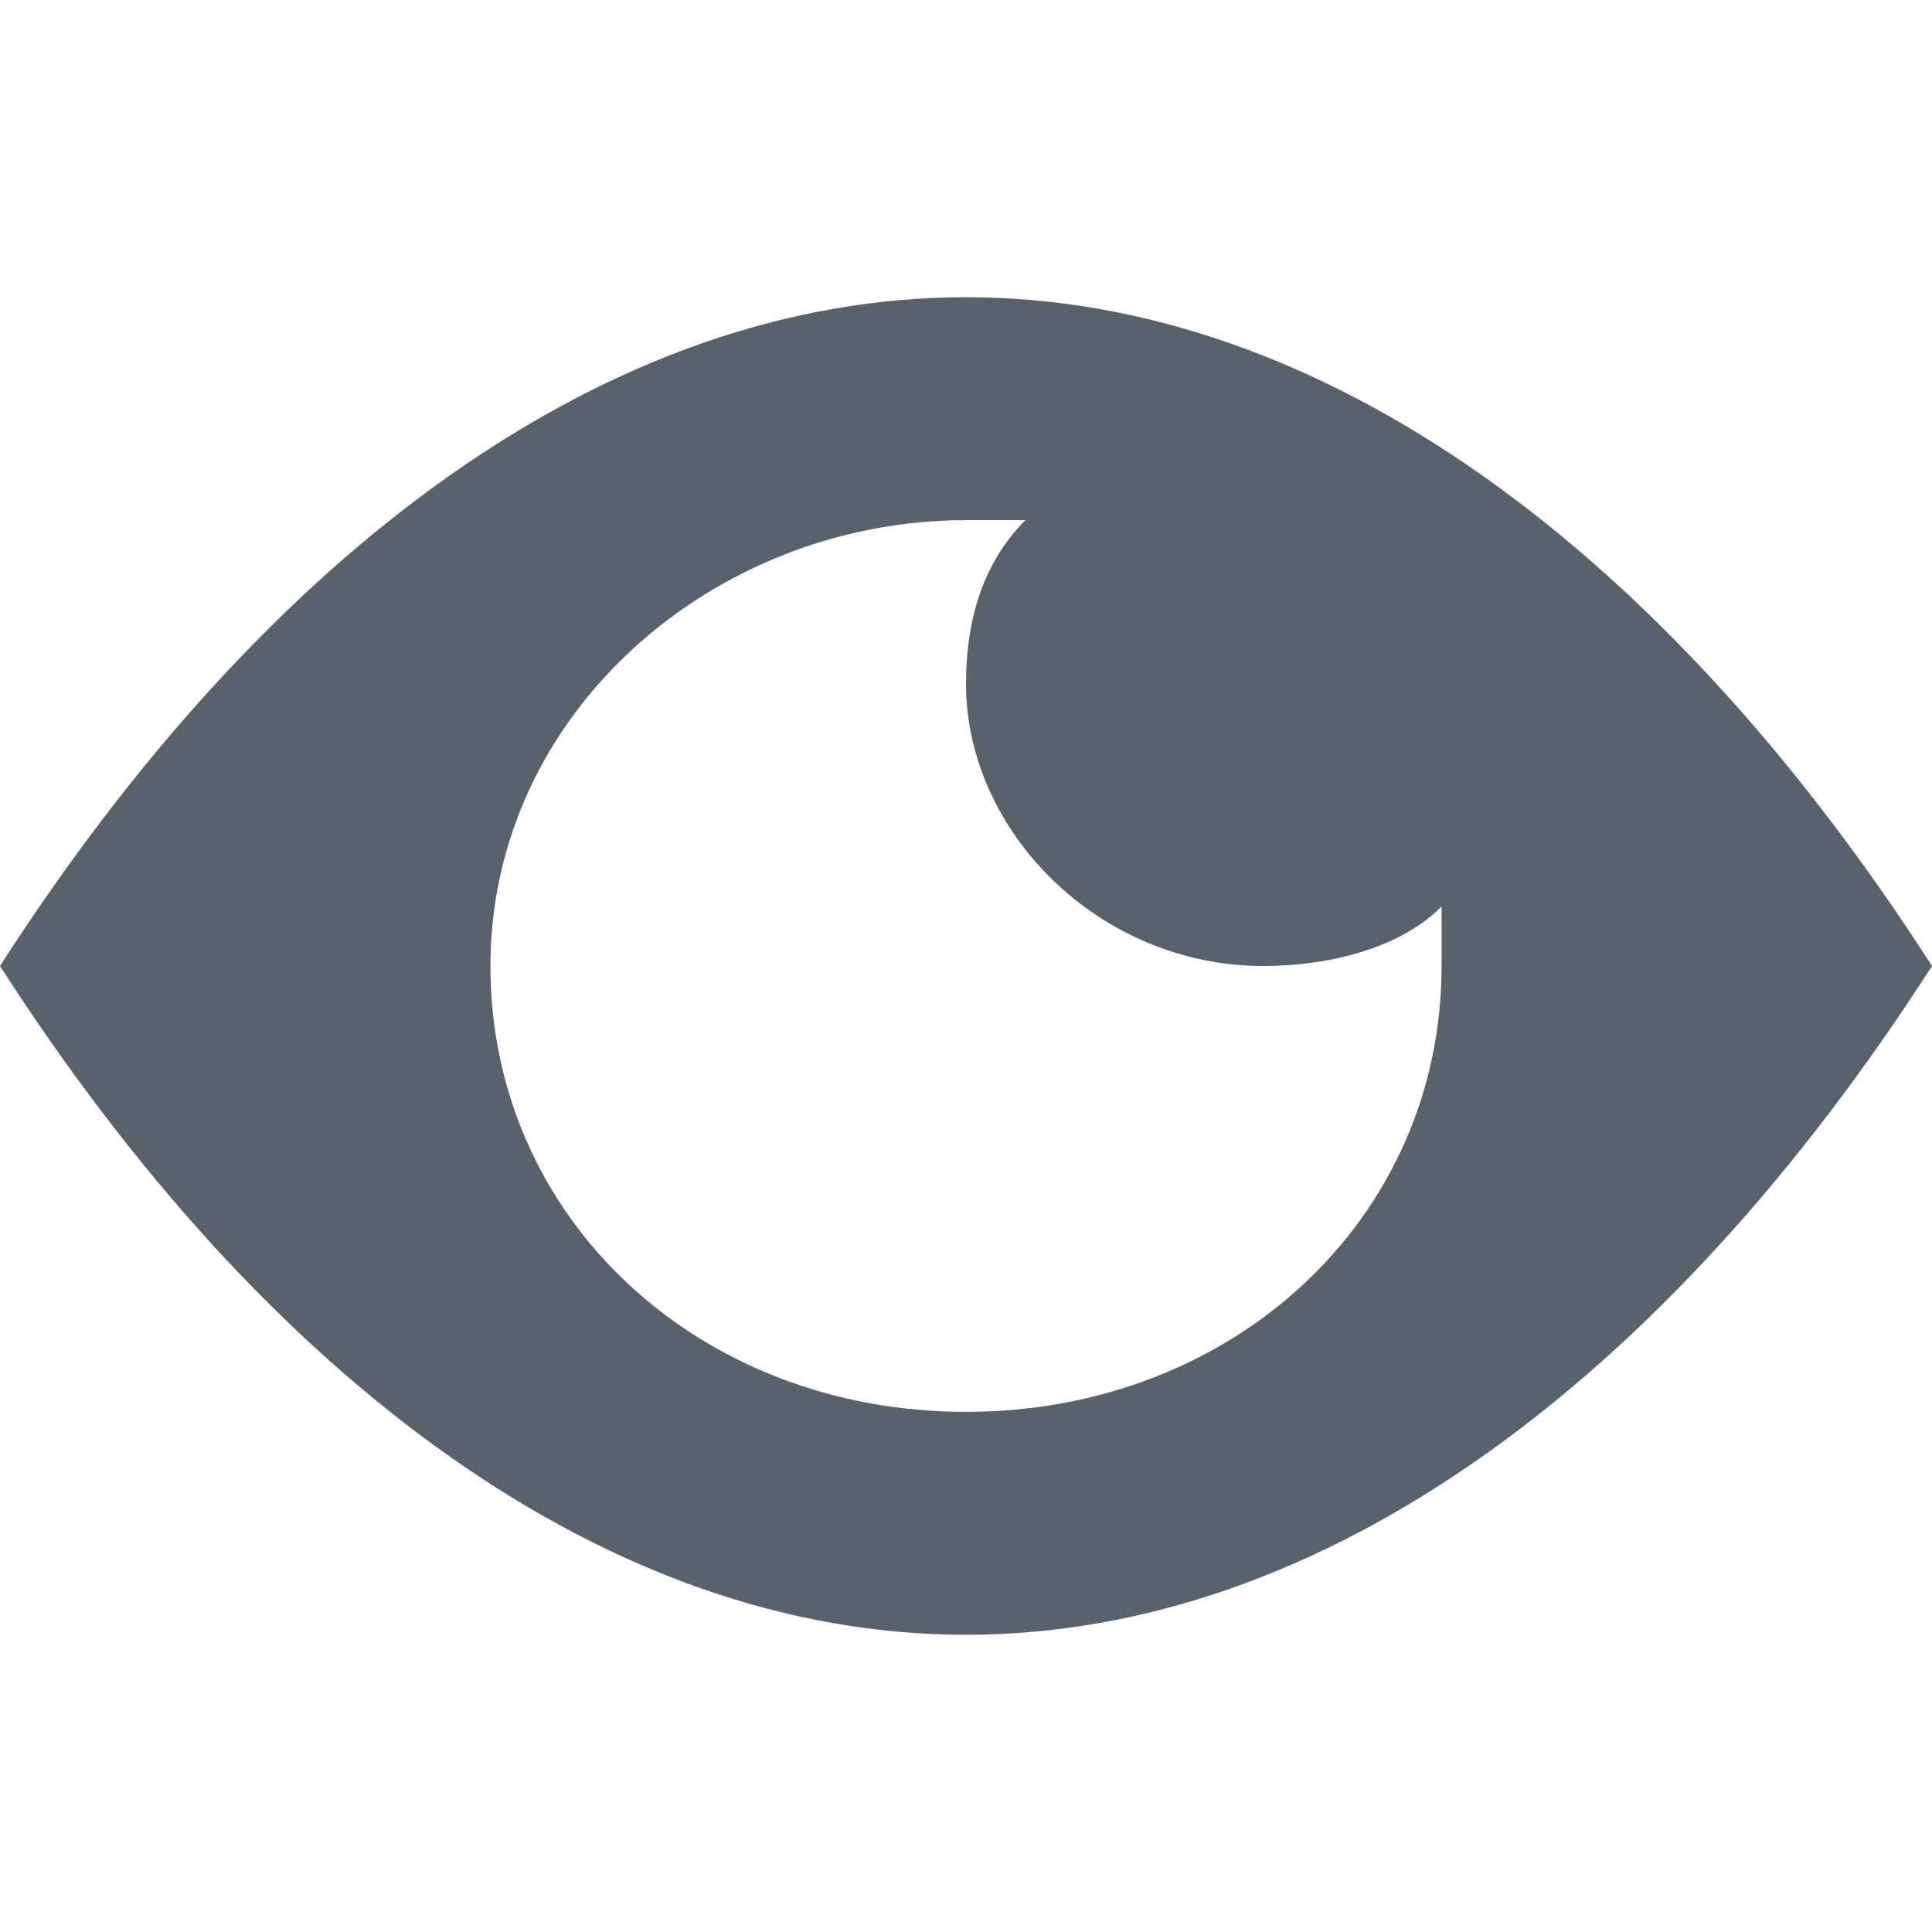
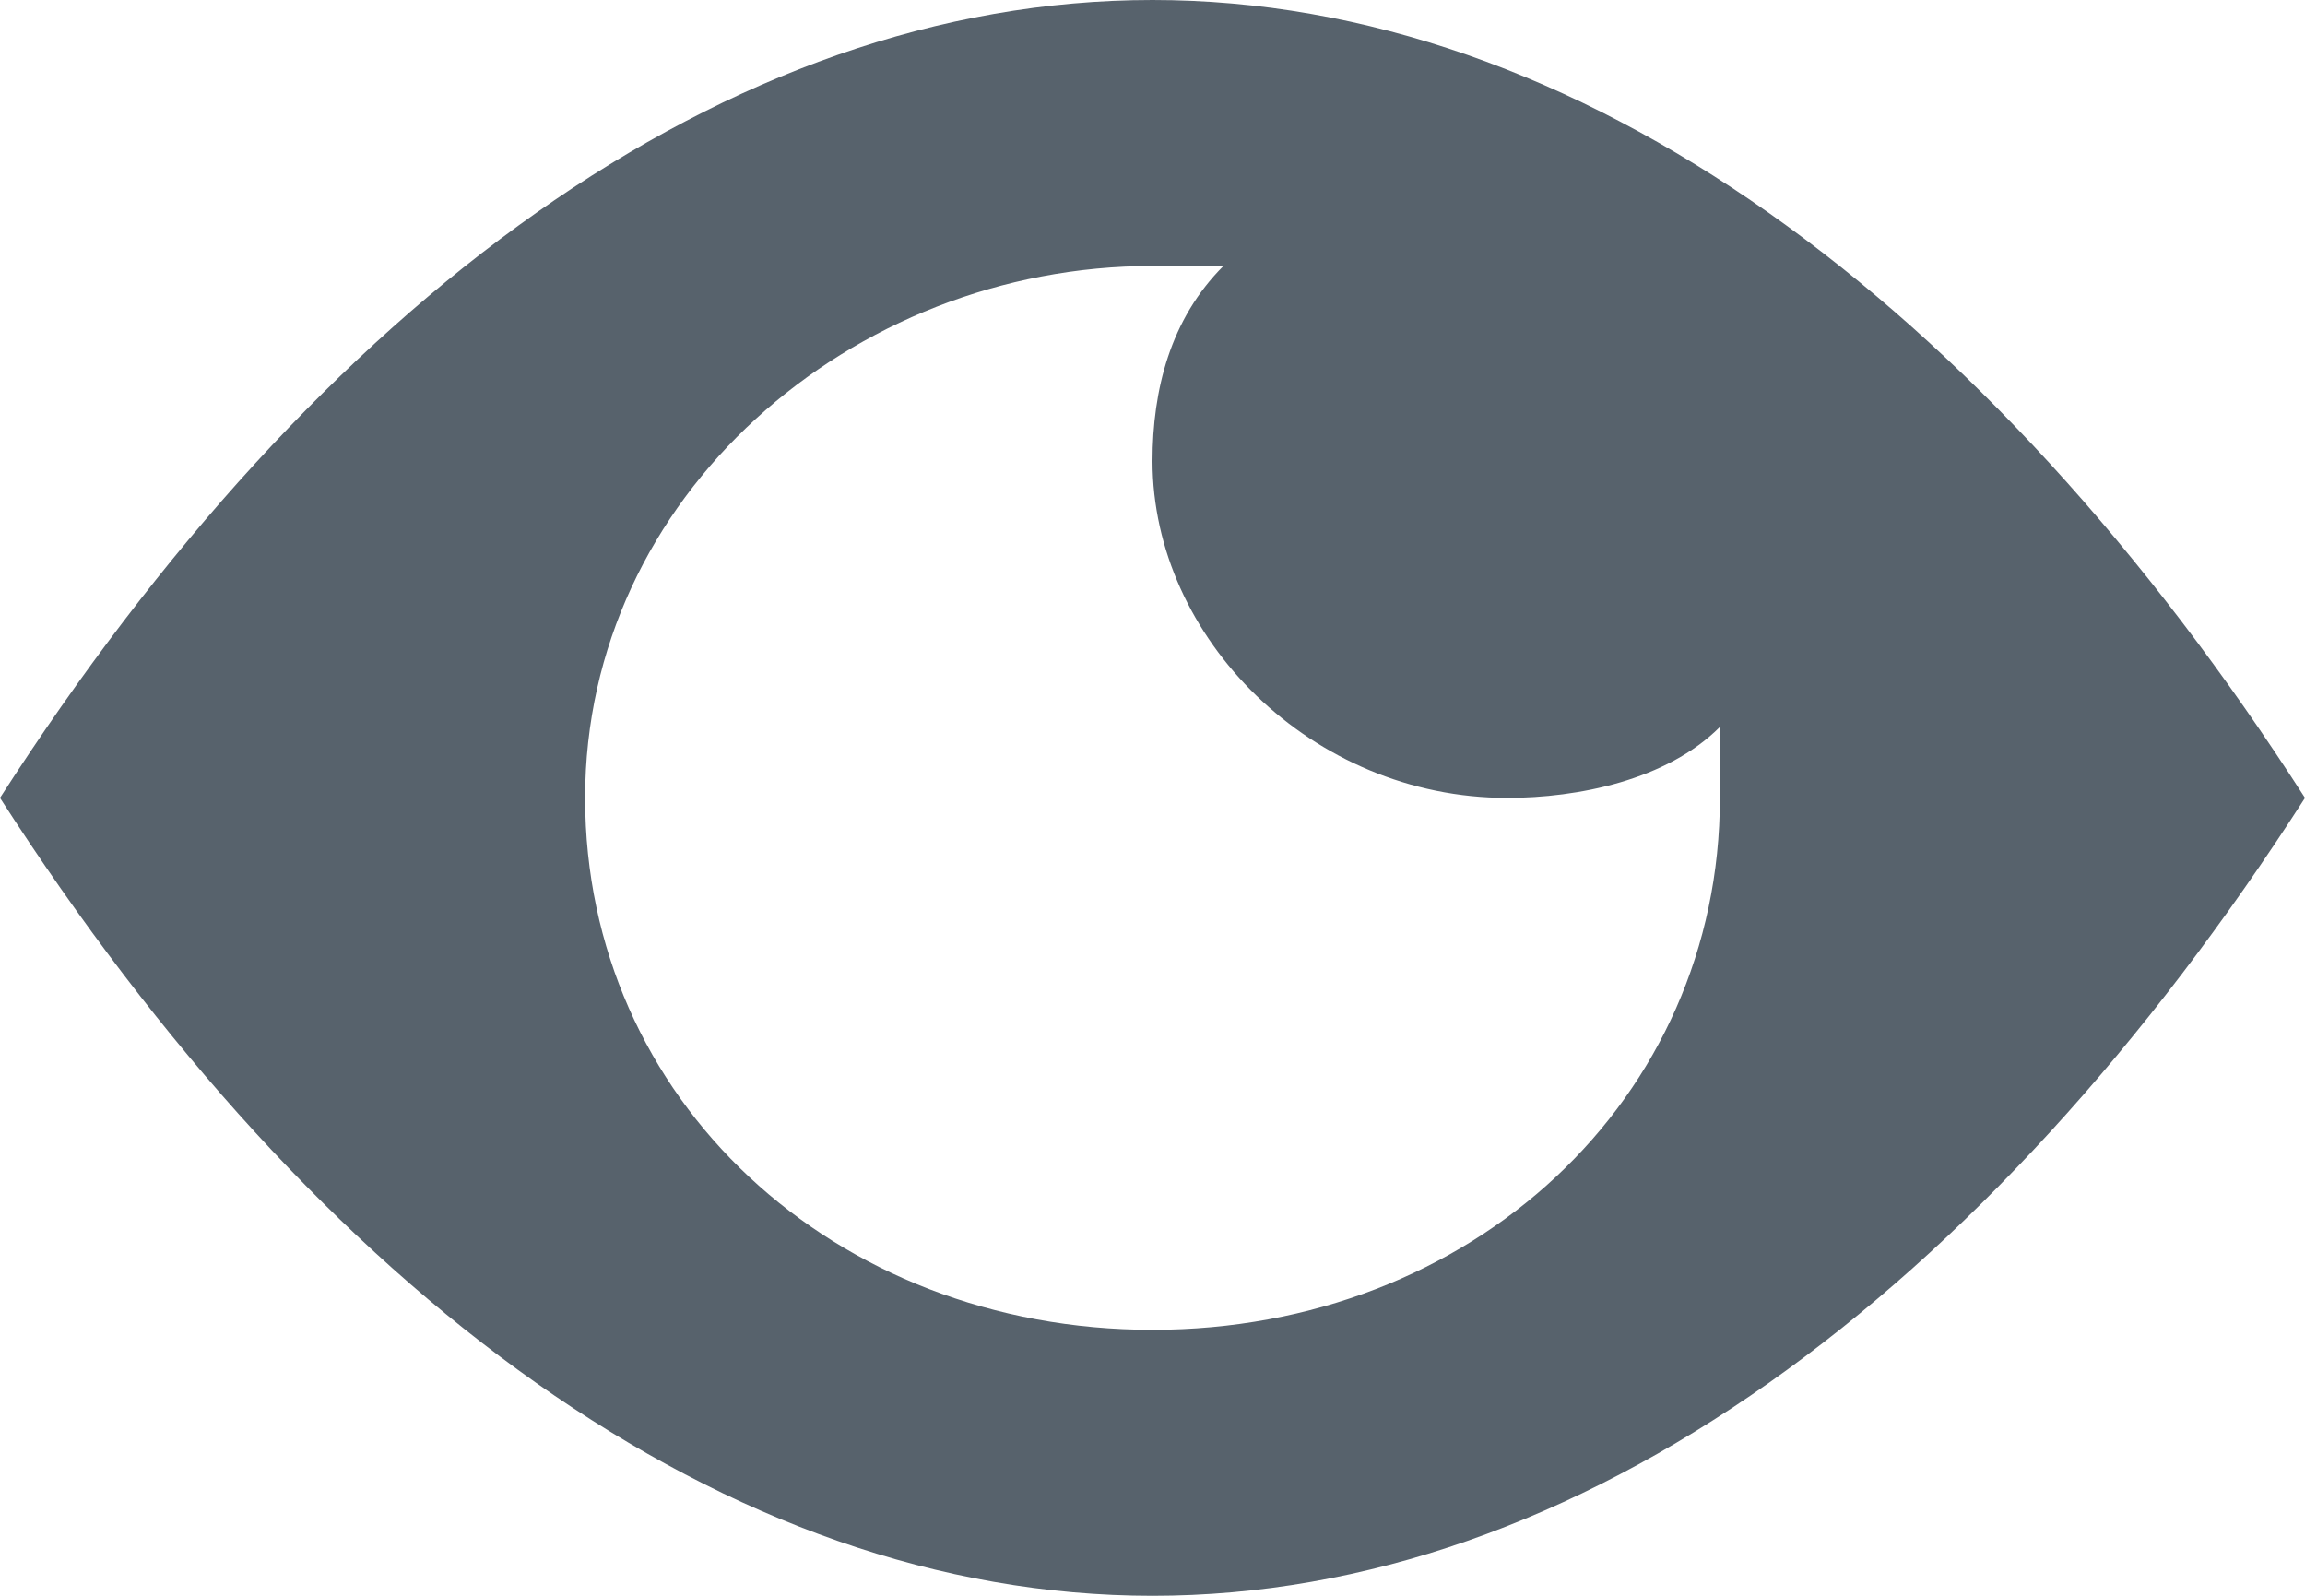
- <svg xmlns="http://www.w3.org/2000/svg" width="13" height="13" viewBox="0 0 13 13">
-   <path fill="#57626C" d="M6.5 2c-2.4 0-4.7 1.7-6.5 4.5 1.8 2.8 4.1 4.5 6.5 4.5 2.4 0 4.7-1.7 6.5-4.5-1.8-2.8-4.1-4.5-6.5-4.5zm0 7.5c-1.8 0-3.2-1.3-3.2-3s1.5-3 3.2-3h.4c-.3.3-.4.7-.4 1.1 0 1 .9 1.9 2 1.9.4 0 .9-.1 1.2-.4v.4c0 1.7-1.4 3-3.2 3z" />
+ <svg xmlns="http://www.w3.org/2000/svg" width="13px" height="9px" viewBox="0 0 13 9" version="1.1">
+   <defs />
+   <g id="Page-1" stroke="none" stroke-width="1" fill="none" fill-rule="evenodd">
+     <g id="icon-hide" transform="translate(-32, -34)" fill-rule="nonzero" fill="#57626C">
+       <g transform="translate(32, 34)" id="Group">
+         <g>
+           <path d="M6.5,0 C4.1,0 1.8,1.7 0,4.5 C1.8,7.3 4.1,9 6.5,9 C8.9,9 11.2,7.3 13,4.5 C11.2,1.7 8.9,0 6.5,0 Z M6.5,7.5 C4.7,7.5 3.3,6.2 3.3,4.5 C3.3,2.8 4.8,1.5 6.5,1.5 L6.9,1.5 C6.6,1.8 6.5,2.2 6.5,2.6 C6.5,3.6 7.4,4.5 8.5,4.5 C8.9,4.5 9.4,4.4 9.7,4.1 L9.7,4.5 C9.7,6.2 8.3,7.5 6.5,7.5 L6.5,7.5 Z" id="Shape" />
+         </g>
+       </g>
+     </g>
+   </g>
</svg>
